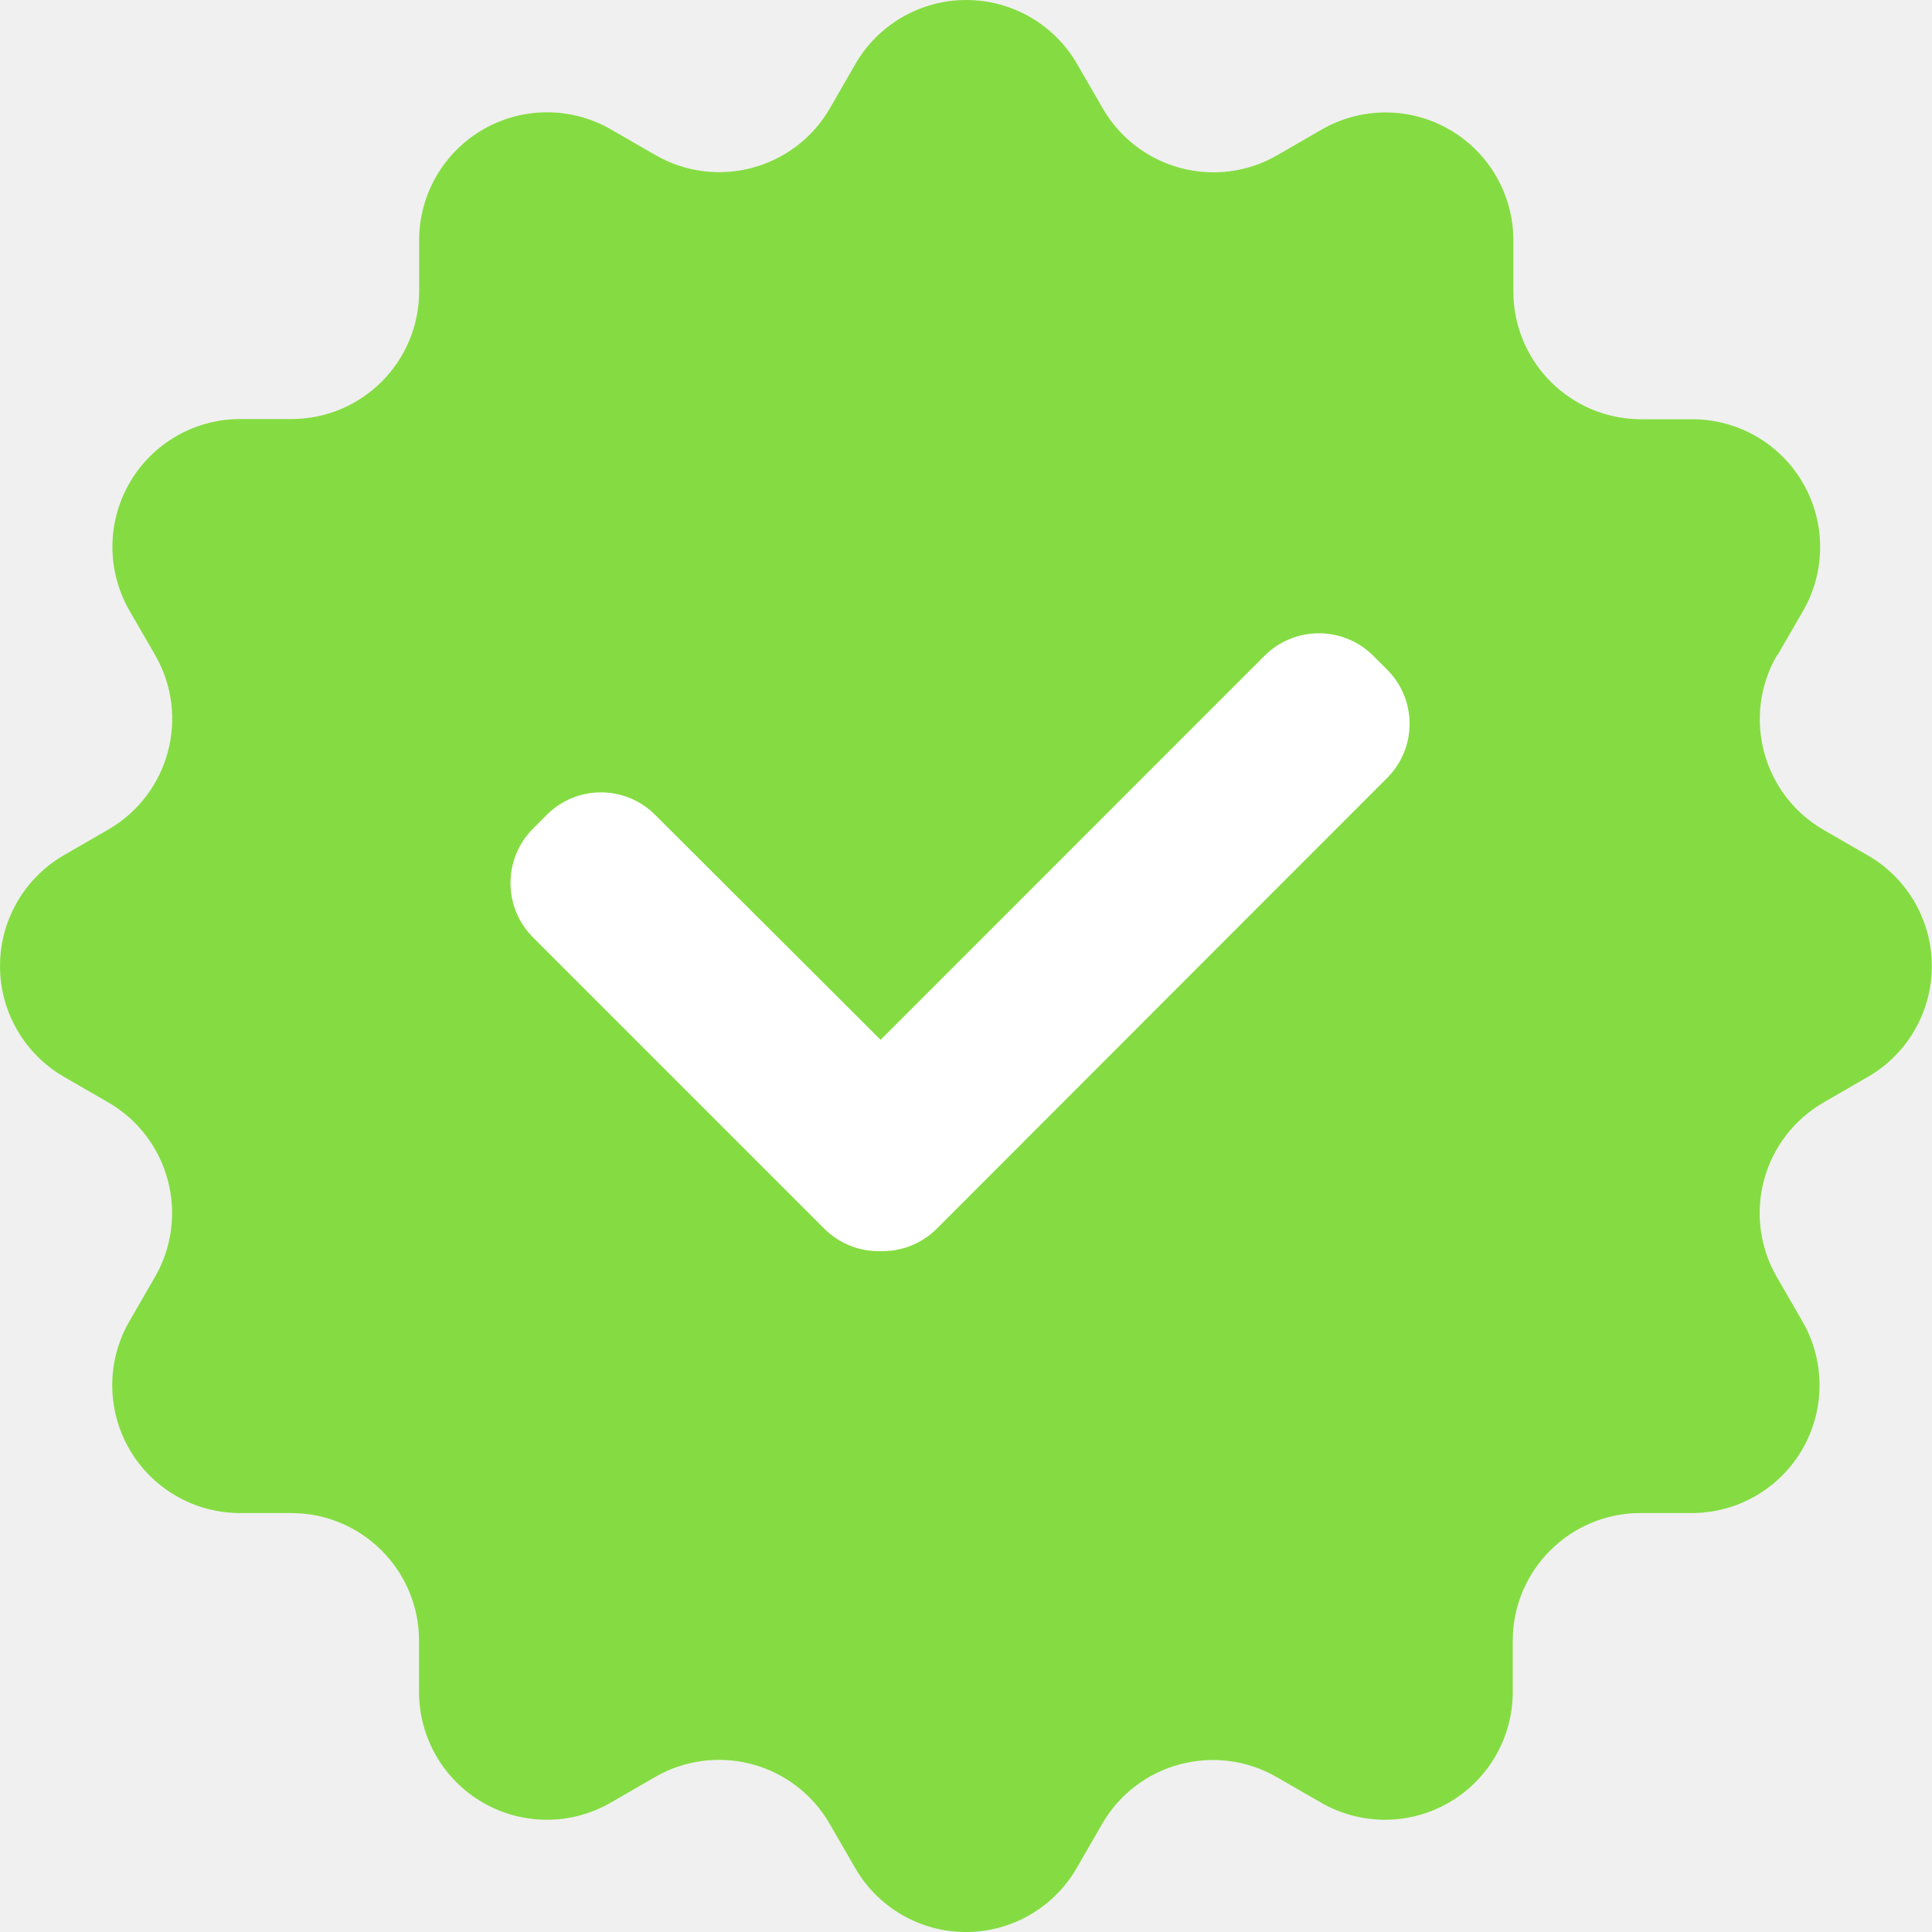
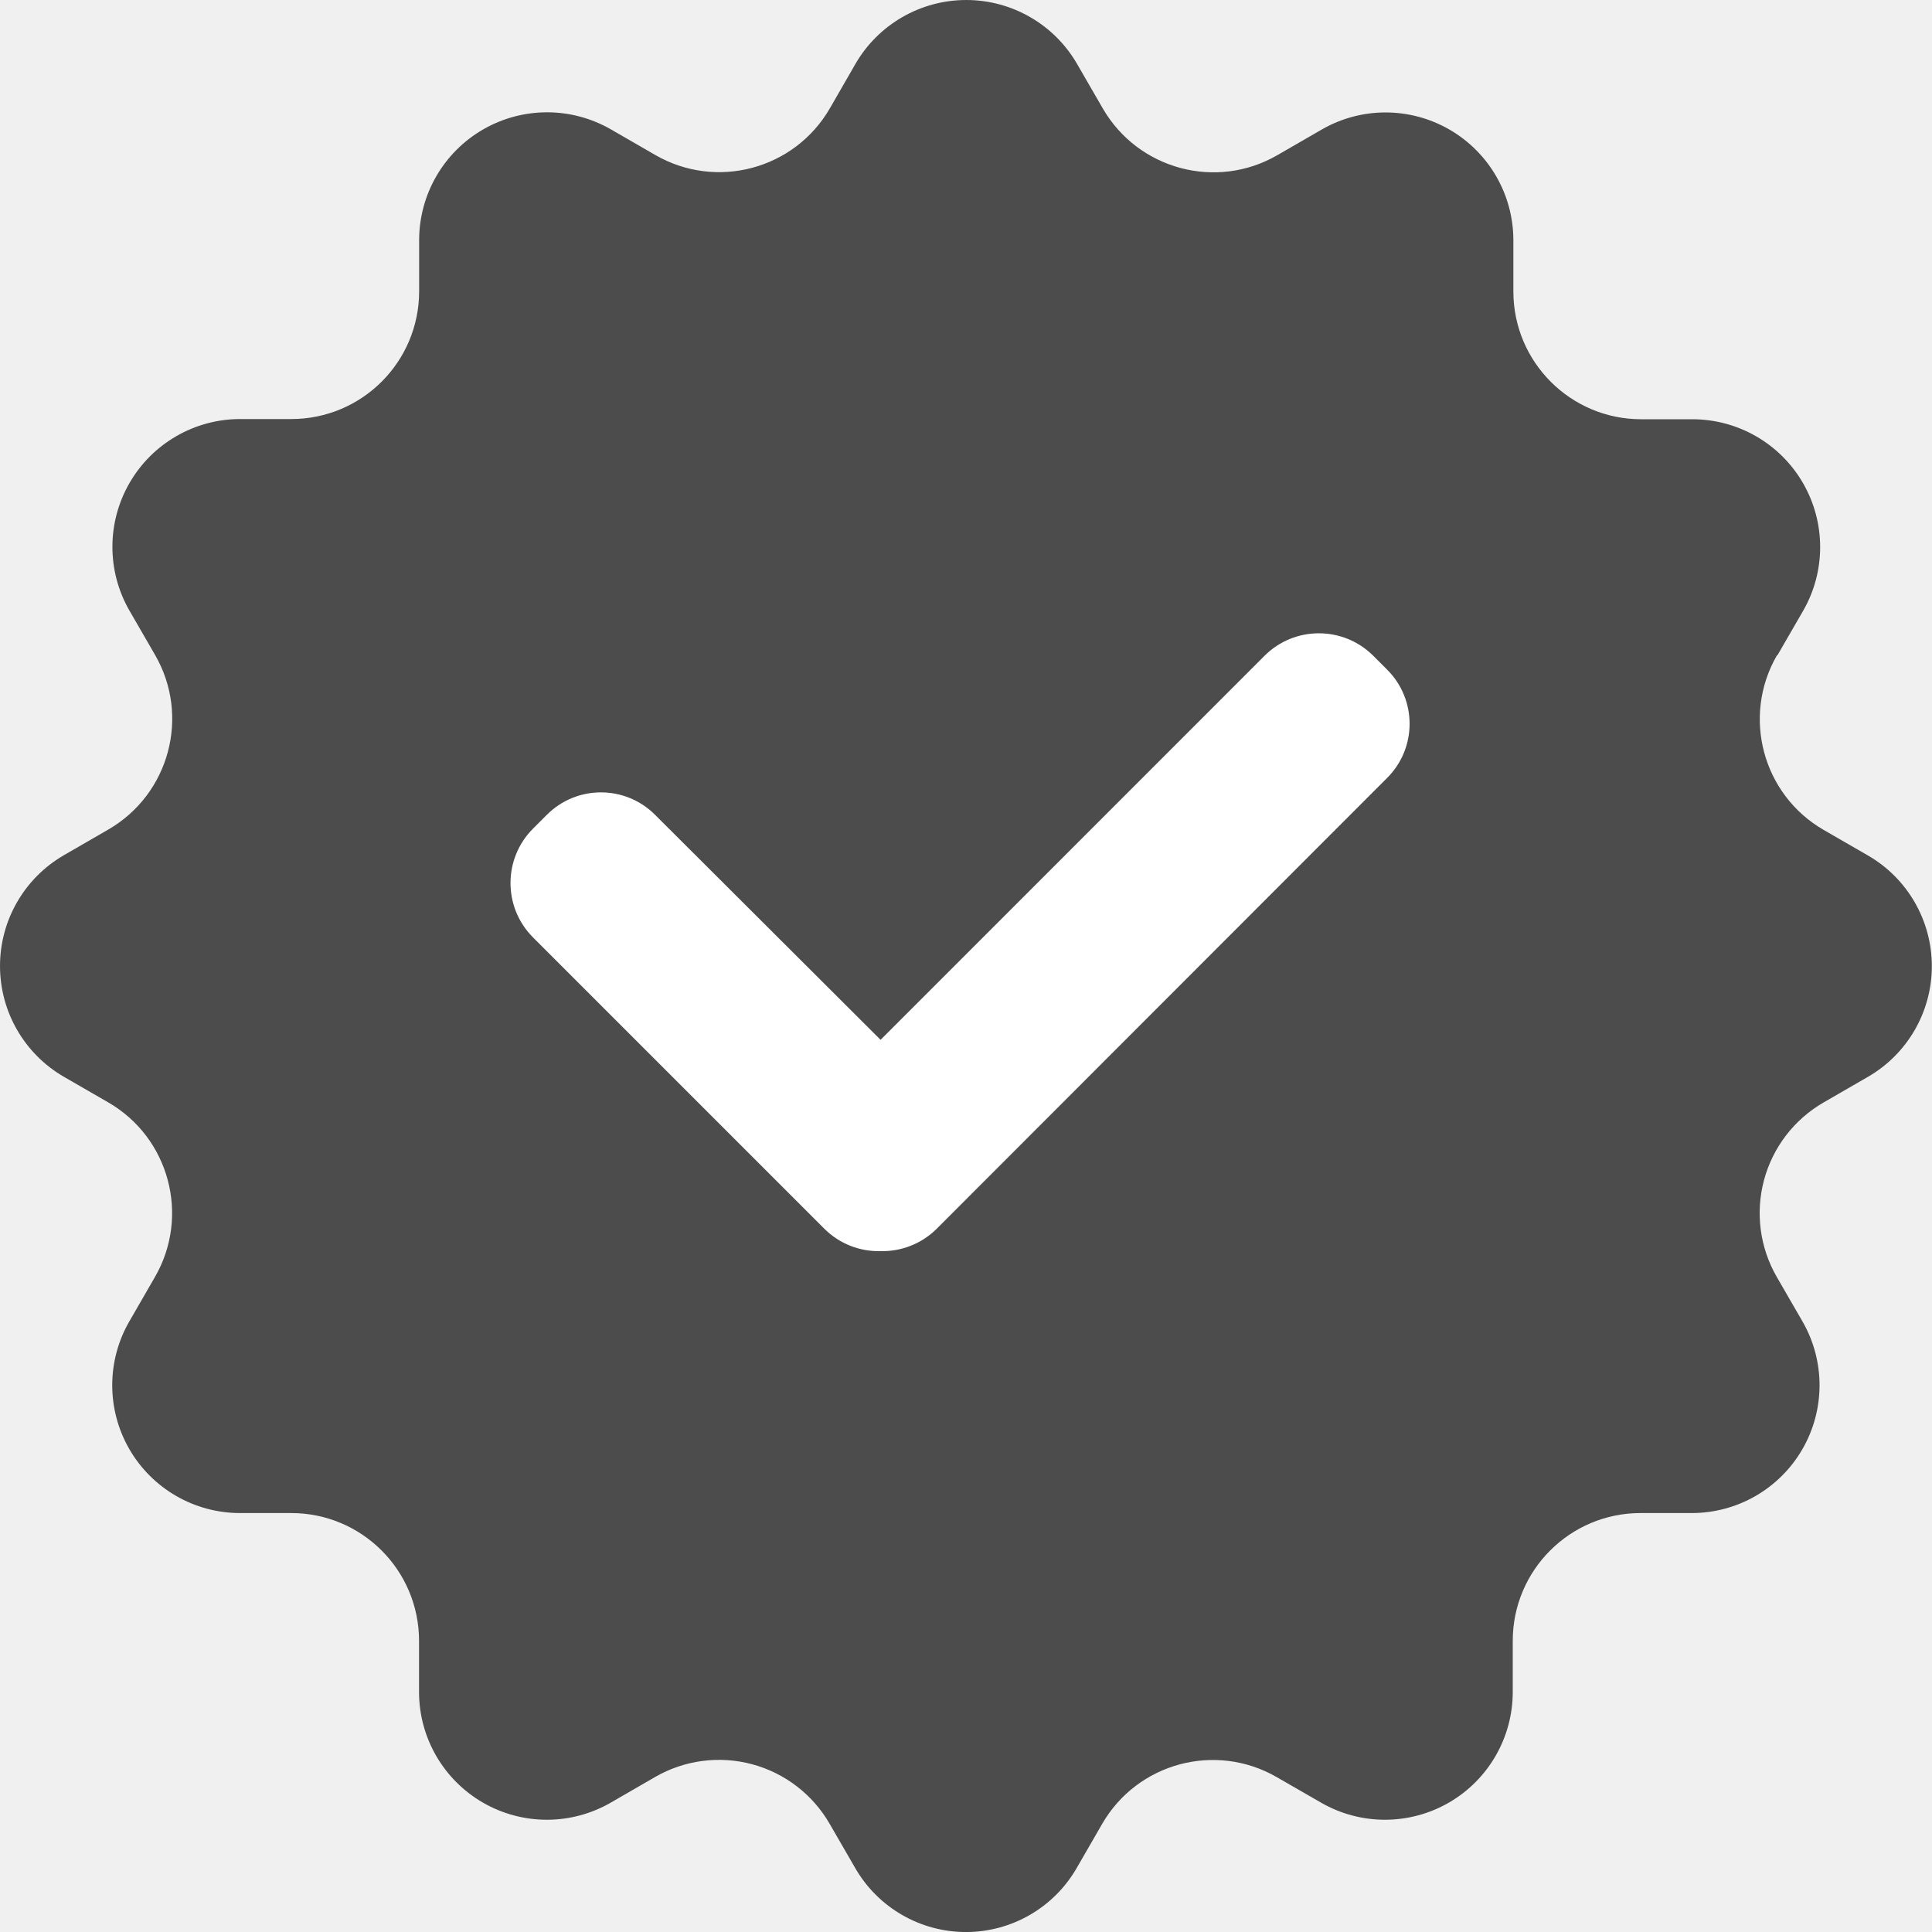
- <svg xmlns="http://www.w3.org/2000/svg" fill="none" viewBox="0 0 19 19">
-   <path d="m17.48 6.444.252-.436a1.257 1.257 0 0 0-1.089-1.885h-.503a1.257 1.257 0 0 1-1.257-1.257v-.503a1.257 1.257 0 0 0-1.885-1.089l-.436.252c-.602.348-1.37.14-1.717-.46L10.593.63a1.259 1.259 0 0 0-2.18-.002l-.251.436a1.257 1.257 0 0 1-1.718.46l-.435-.251A1.258 1.258 0 0 0 4.122 2.36v.504c0 .695-.563 1.257-1.257 1.257h-.503a1.257 1.257 0 0 0-1.089 1.884l.252.436c.348.602.14 1.37-.46 1.717l-.436.252a1.259 1.259 0 0 0 0 2.18l.435.251c.601.347.807 1.116.46 1.717l-.251.435A1.257 1.257 0 0 0 2.36 14.88h.504c.695 0 1.257.563 1.257 1.257v.503a1.257 1.257 0 0 0 1.885 1.088l.436-.252a1.256 1.256 0 0 1 1.717.46l.252.436a1.257 1.257 0 0 0 2.177 0l.251-.435a1.257 1.257 0 0 1 1.717-.46l.436.251a1.257 1.257 0 0 0 1.885-1.088v-.504c0-.694.564-1.257 1.258-1.256h.503a1.257 1.257 0 0 0 1.088-1.885l-.252-.436a1.256 1.256 0 0 1 .46-1.717l.436-.252a1.257 1.257 0 0 0 0-2.177l-.435-.251a1.257 1.257 0 0 1-.46-1.717l.005-.001Z" fill="#85DC42" />
+ <svg xmlns="http://www.w3.org/2000/svg" fill="#4C4C4C" viewBox="0 0 19 19">
+   <path d="m17.48 6.444.252-.436a1.257 1.257 0 0 0-1.089-1.885h-.503a1.257 1.257 0 0 1-1.257-1.257v-.503a1.257 1.257 0 0 0-1.885-1.089l-.436.252c-.602.348-1.37.14-1.717-.46L10.593.63a1.259 1.259 0 0 0-2.18-.002l-.251.436a1.257 1.257 0 0 1-1.718.46l-.435-.251A1.258 1.258 0 0 0 4.122 2.36v.504c0 .695-.563 1.257-1.257 1.257h-.503a1.257 1.257 0 0 0-1.089 1.884l.252.436c.348.602.14 1.37-.46 1.717l-.436.252a1.259 1.259 0 0 0 0 2.18l.435.251c.601.347.807 1.116.46 1.717l-.251.435A1.257 1.257 0 0 0 2.36 14.88h.504c.695 0 1.257.563 1.257 1.257v.503a1.257 1.257 0 0 0 1.885 1.088l.436-.252a1.256 1.256 0 0 1 1.717.46l.252.436a1.257 1.257 0 0 0 2.177 0l.251-.435a1.257 1.257 0 0 1 1.717-.46l.436.251a1.257 1.257 0 0 0 1.885-1.088v-.504c0-.694.564-1.257 1.258-1.256h.503a1.257 1.257 0 0 0 1.088-1.885l-.252-.436a1.256 1.256 0 0 1 .46-1.717l.436-.252a1.257 1.257 0 0 0 0-2.177l-.435-.251a1.257 1.257 0 0 1-.46-1.717l.005-.001Z" />
  <path fill-rule="evenodd" clip-rule="evenodd" d="m9.212 12.084 4.43-4.434a.752.752 0 0 0 0-1.064l-.137-.137a.757.757 0 0 0-1.069 0L8.66 10.226 6.442 8.013a.752.752 0 0 0-1.064 0l-.137.137a.757.757 0 0 0 0 1.068l2.866 2.866a.753.753 0 0 0 .552.22c.2.005.401-.069.553-.22Z" fill="#fff" />
</svg>
